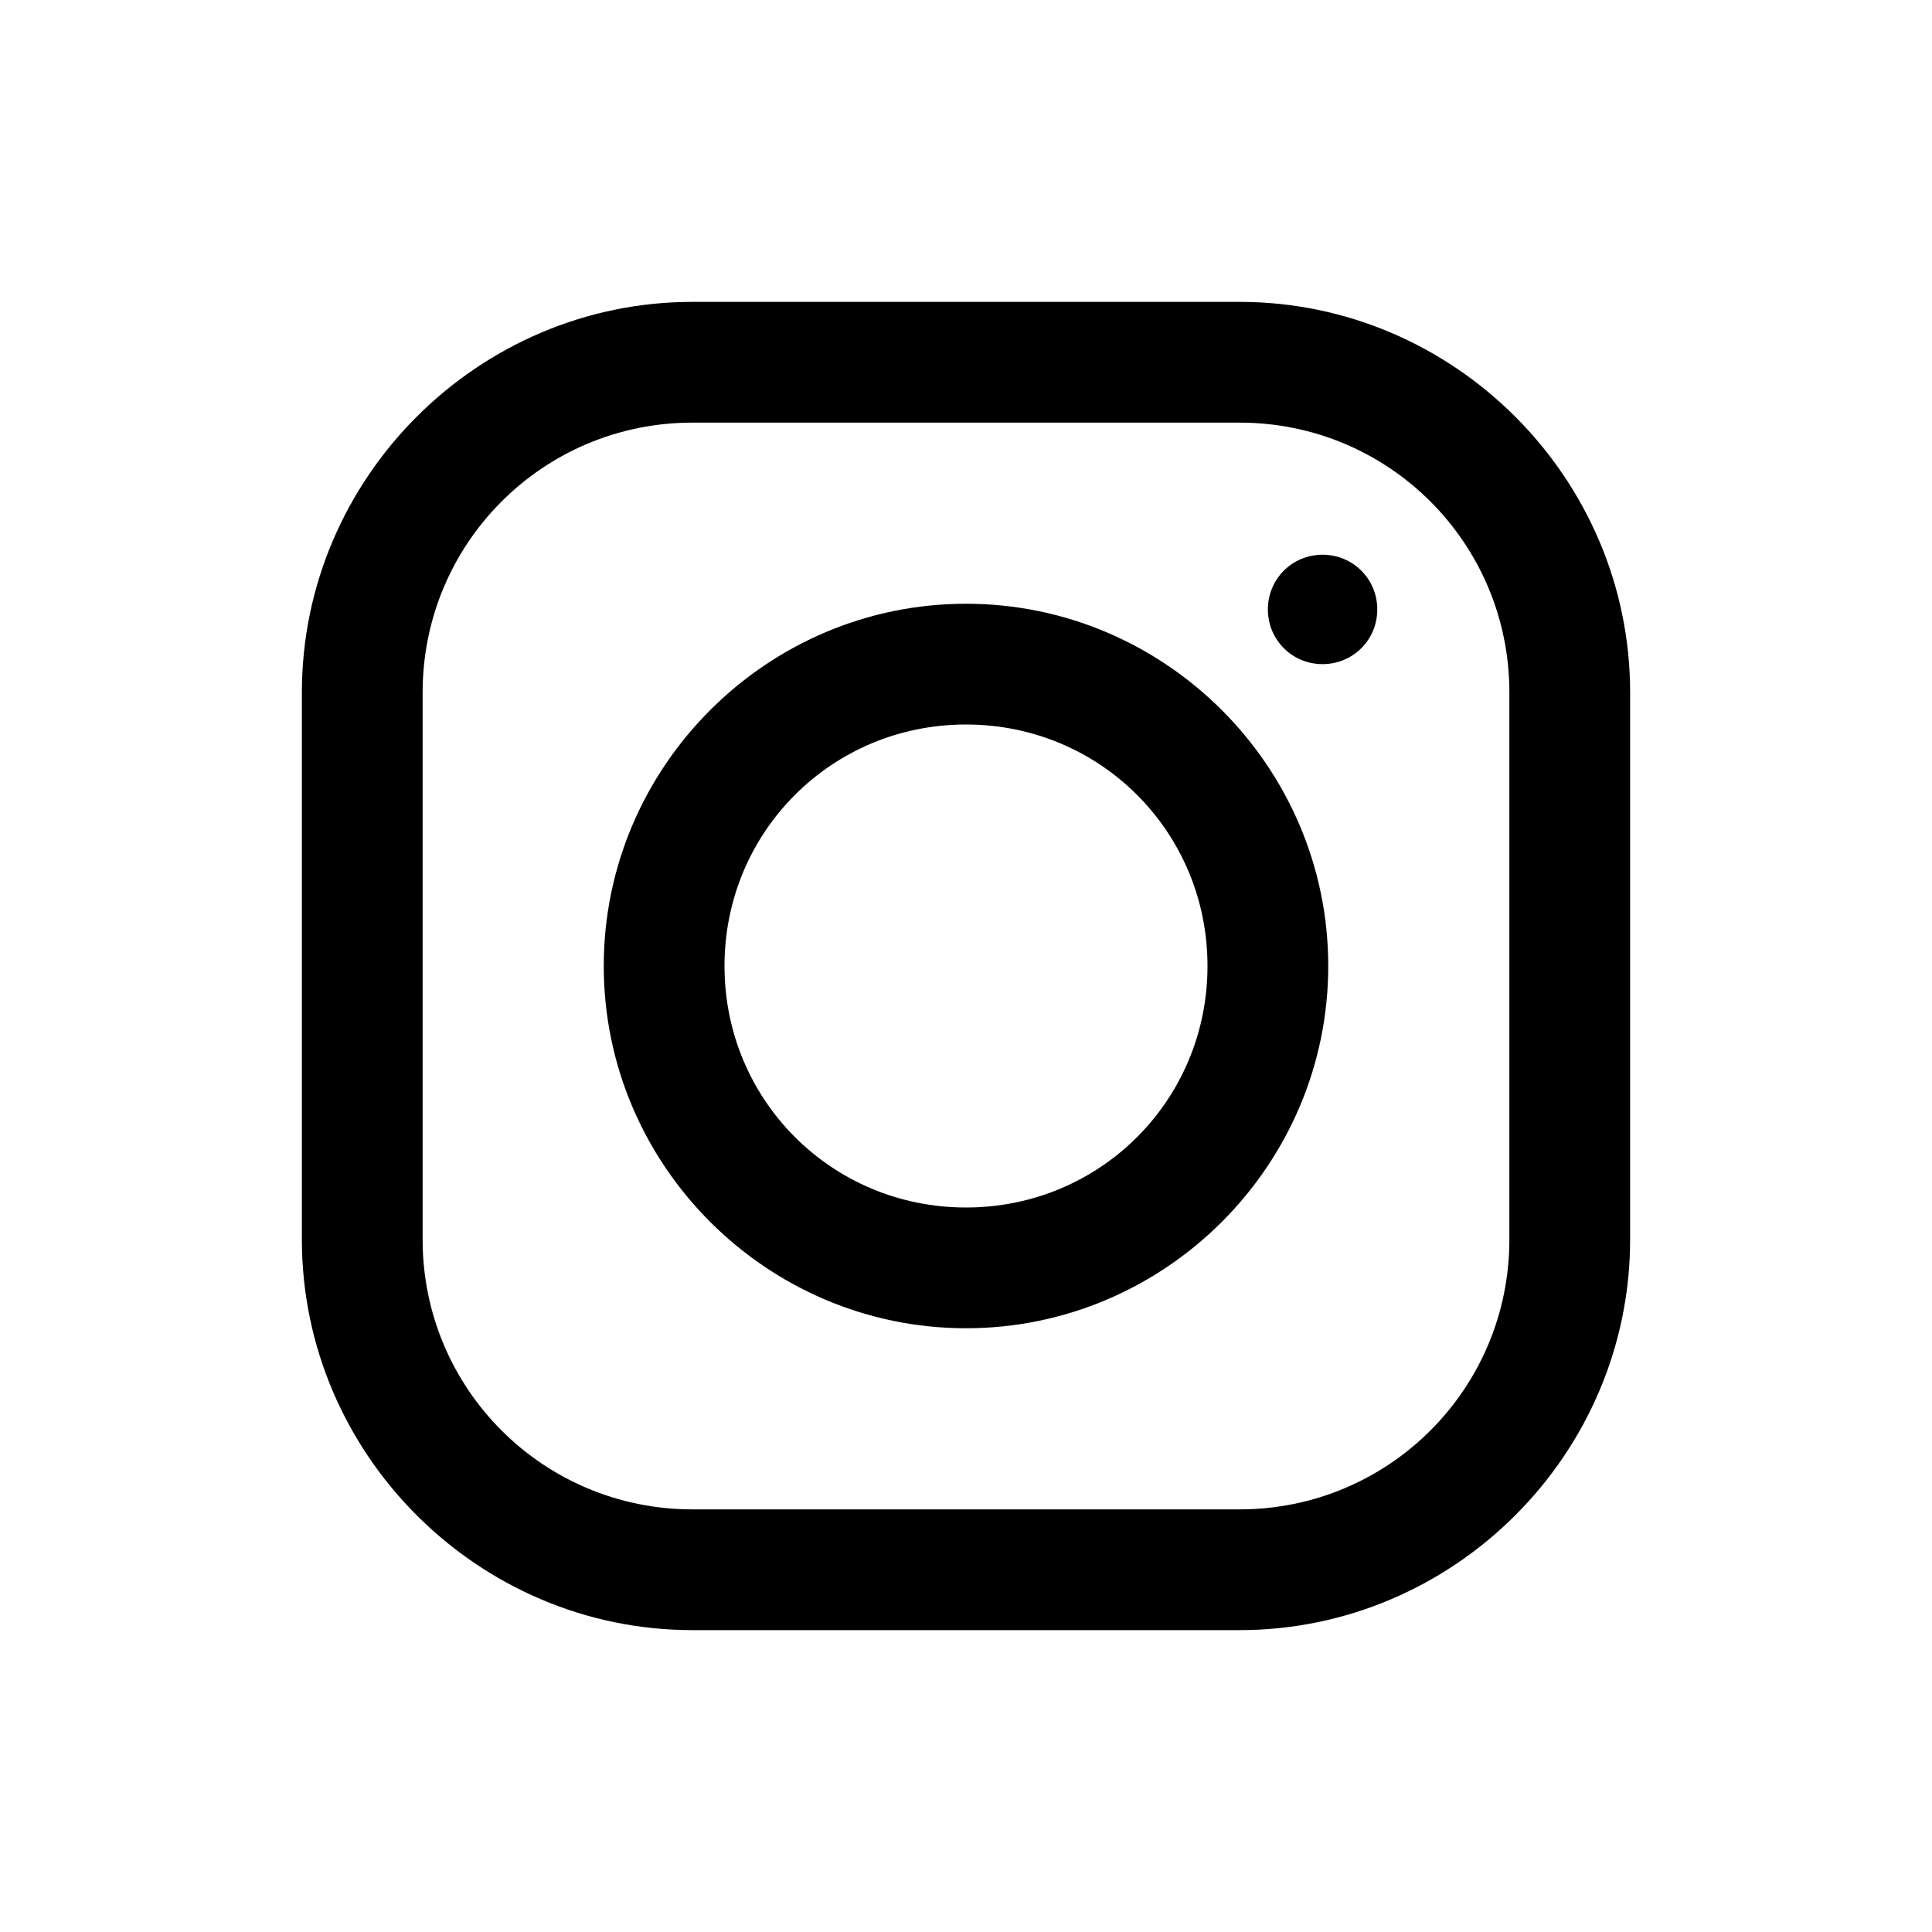
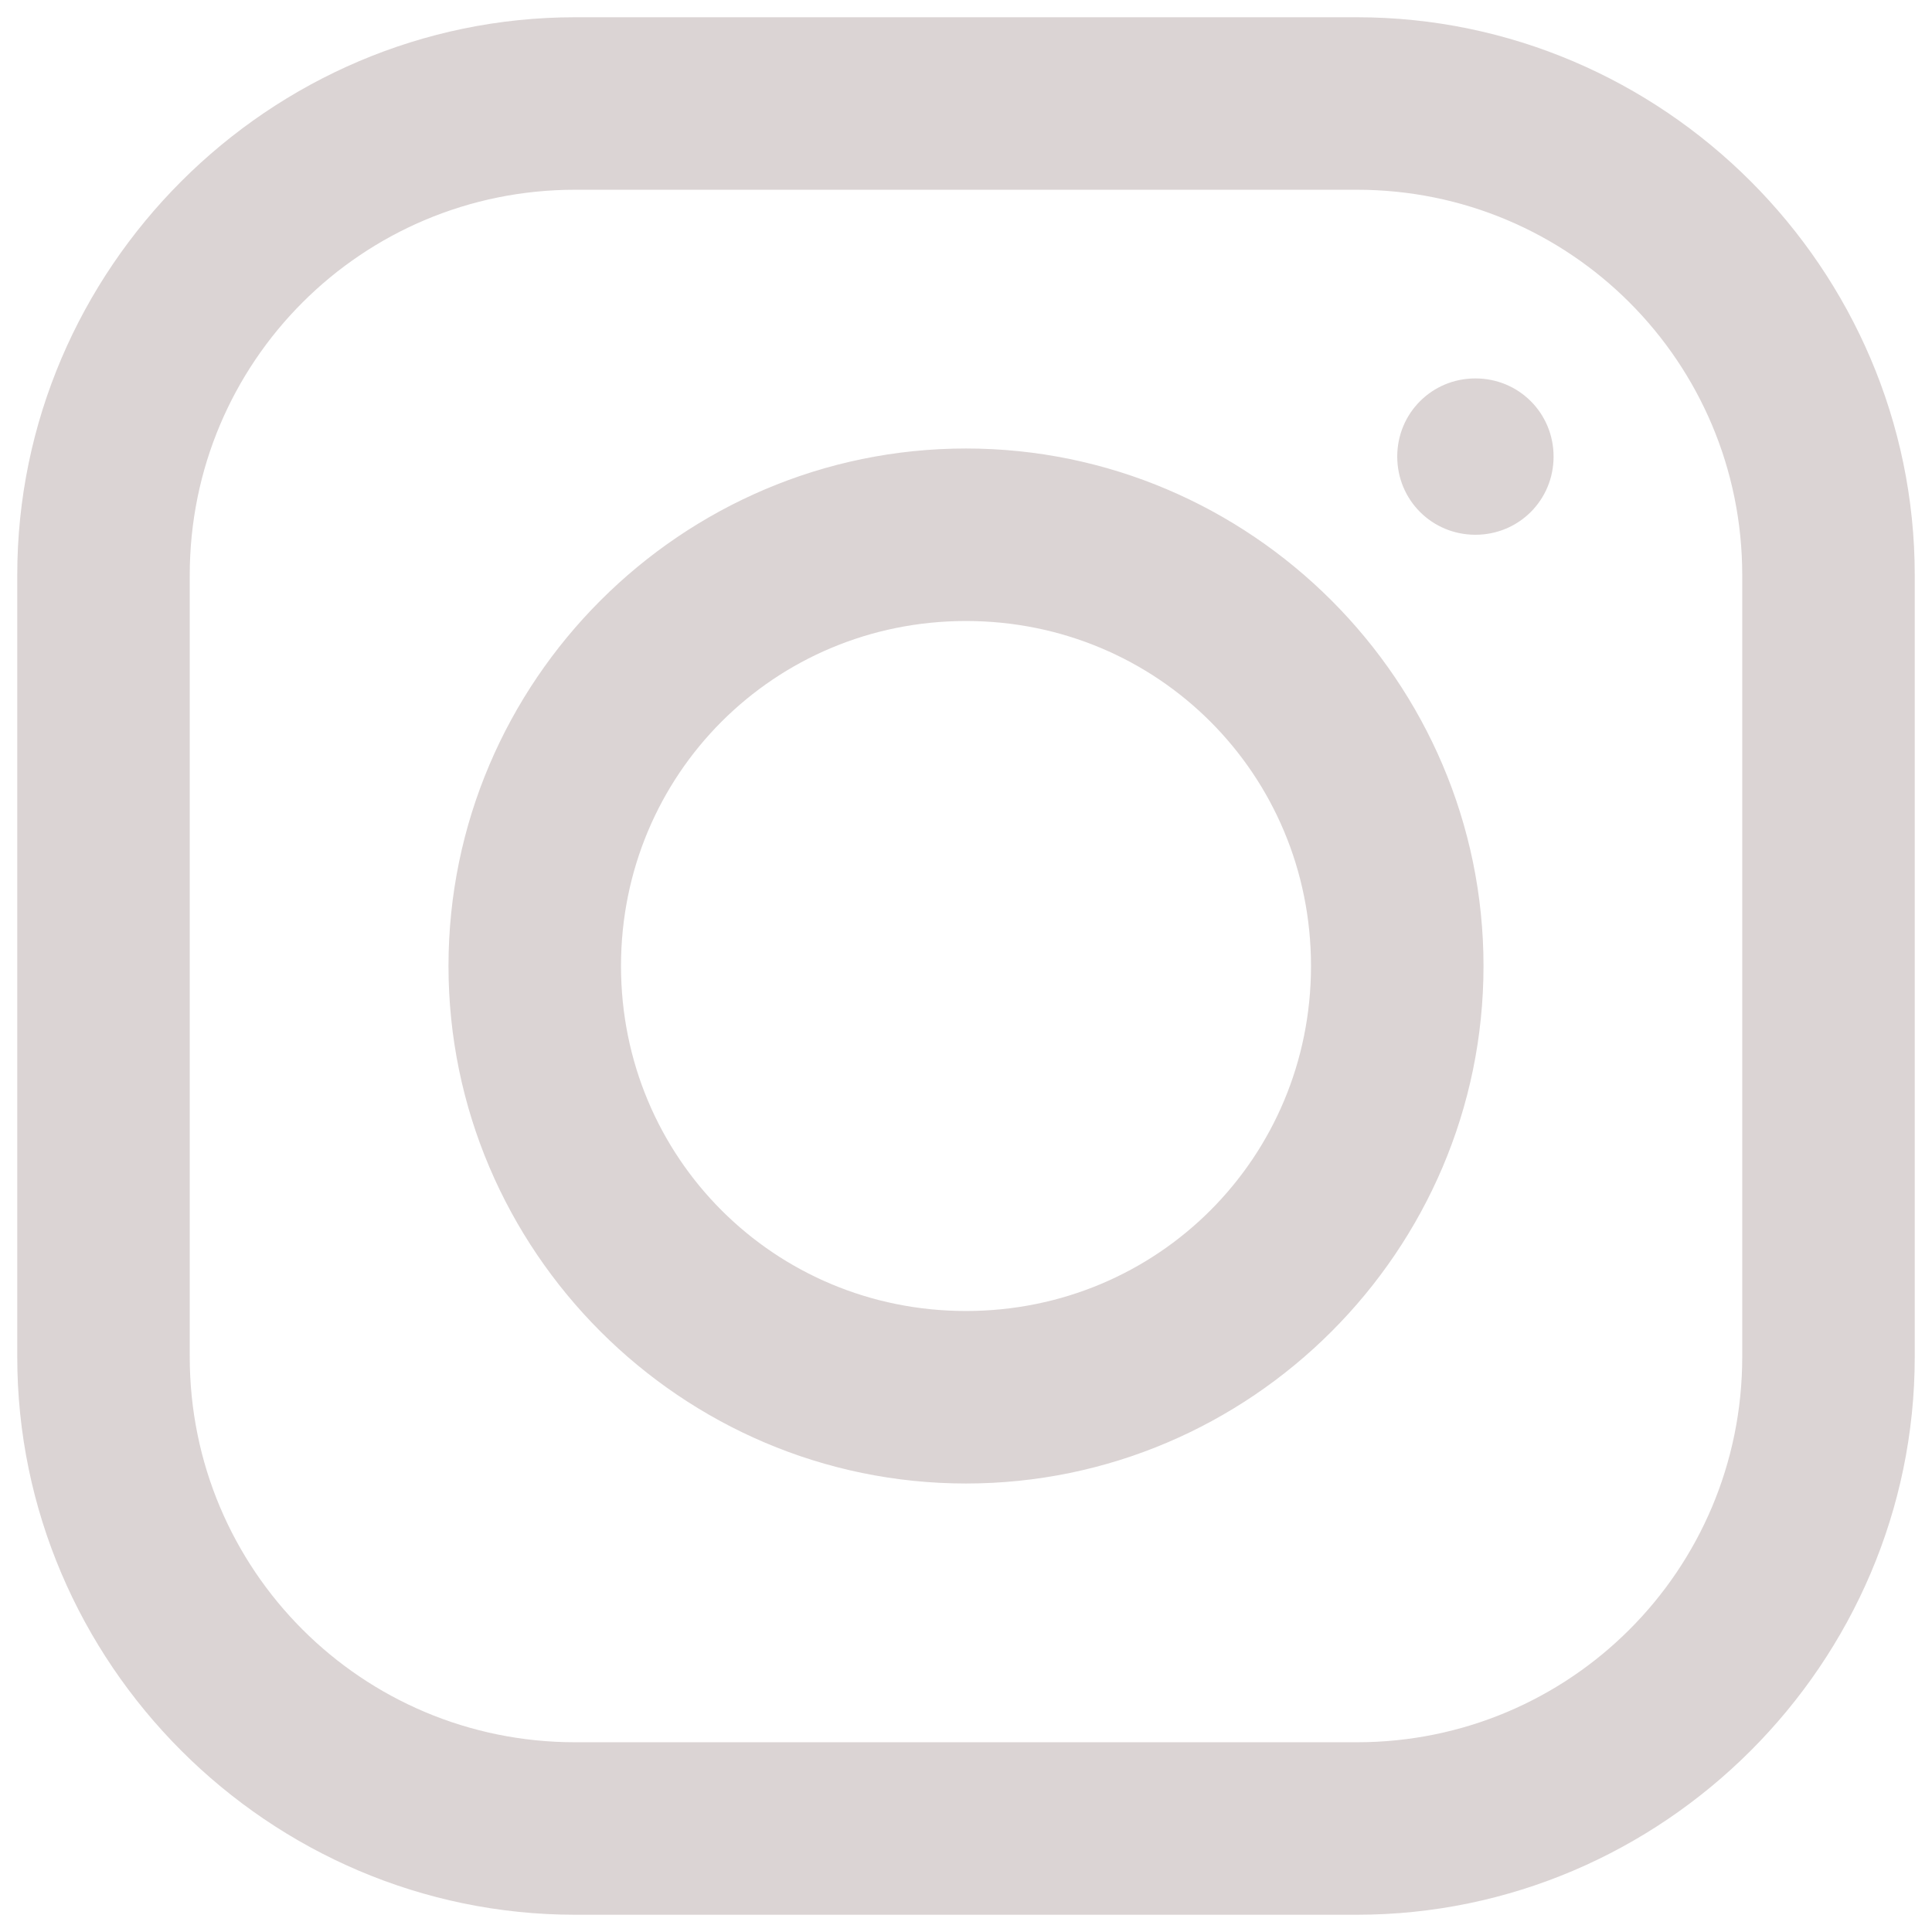
- <svg xmlns="http://www.w3.org/2000/svg" fill="#000000" viewBox="0 0 32 32" width="32px" height="32px">
-   <path d="M 11.469 5 C 7.918 5 5 7.914 5 11.469 L 5 20.531 C 5 24.082 7.914 27 11.469 27 L 20.531 27 C 24.082 27 27 24.086 27 20.531 L 27 11.469 C 27 7.918 24.086 5 20.531 5 Z M 11.469 7 L 20.531 7 C 23.004 7 25 8.996 25 11.469 L 25 20.531 C 25 23.004 23.004 25 20.531 25 L 11.469 25 C 8.996 25 7 23.004 7 20.531 L 7 11.469 C 7 8.996 8.996 7 11.469 7 Z M 21.906 9.188 C 21.402 9.188 21 9.59 21 10.094 C 21 10.598 21.402 11 21.906 11 C 22.41 11 22.812 10.598 22.812 10.094 C 22.812 9.59 22.41 9.188 21.906 9.188 Z M 16 10 C 12.699 10 10 12.699 10 16 C 10 19.301 12.699 22 16 22 C 19.301 22 22 19.301 22 16 C 22 12.699 19.301 10 16 10 Z M 16 12 C 18.223 12 20 13.777 20 16 C 20 18.223 18.223 20 16 20 C 13.777 20 12 18.223 12 16 C 12 13.777 13.777 12 16 12 Z" />
+ <svg xmlns="http://www.w3.org/2000/svg" width="100" height="100" viewBox="0 0 100 100" fill="none">
+   <path d="M29.771 0.893C13.919 0.893 0.893 13.902 0.893 29.771V70.229C0.893 86.081 13.902 99.107 29.771 99.107H70.229C86.081 99.107 99.107 86.098 99.107 70.229V29.771C99.107 13.919 86.098 0.893 70.229 0.893H29.771ZM29.771 9.821H70.229C81.267 9.821 90.178 18.733 90.178 29.771V70.229C90.178 81.267 81.267 90.179 70.229 90.179H29.771C18.733 90.179 9.821 81.267 9.821 70.229V29.771C9.821 18.733 18.733 9.821 29.771 9.821ZM76.367 19.587C74.118 19.587 72.321 21.383 72.321 23.633C72.321 25.882 74.118 27.679 76.367 27.679C78.617 27.679 80.413 25.882 80.413 23.633C80.413 21.383 78.617 19.587 76.367 19.587ZM50 23.214C35.264 23.214 23.214 35.264 23.214 50C23.214 64.736 35.264 76.786 50 76.786C64.736 76.786 76.786 64.736 76.786 50C76.786 35.264 64.736 23.214 50 23.214ZM50 32.143C59.922 32.143 67.857 40.077 67.857 50C67.857 59.923 59.922 67.857 50 67.857C40.077 67.857 32.143 59.923 32.143 50C32.143 40.077 40.077 32.143 50 32.143Z" fill="#DBD4D4" />
</svg>
